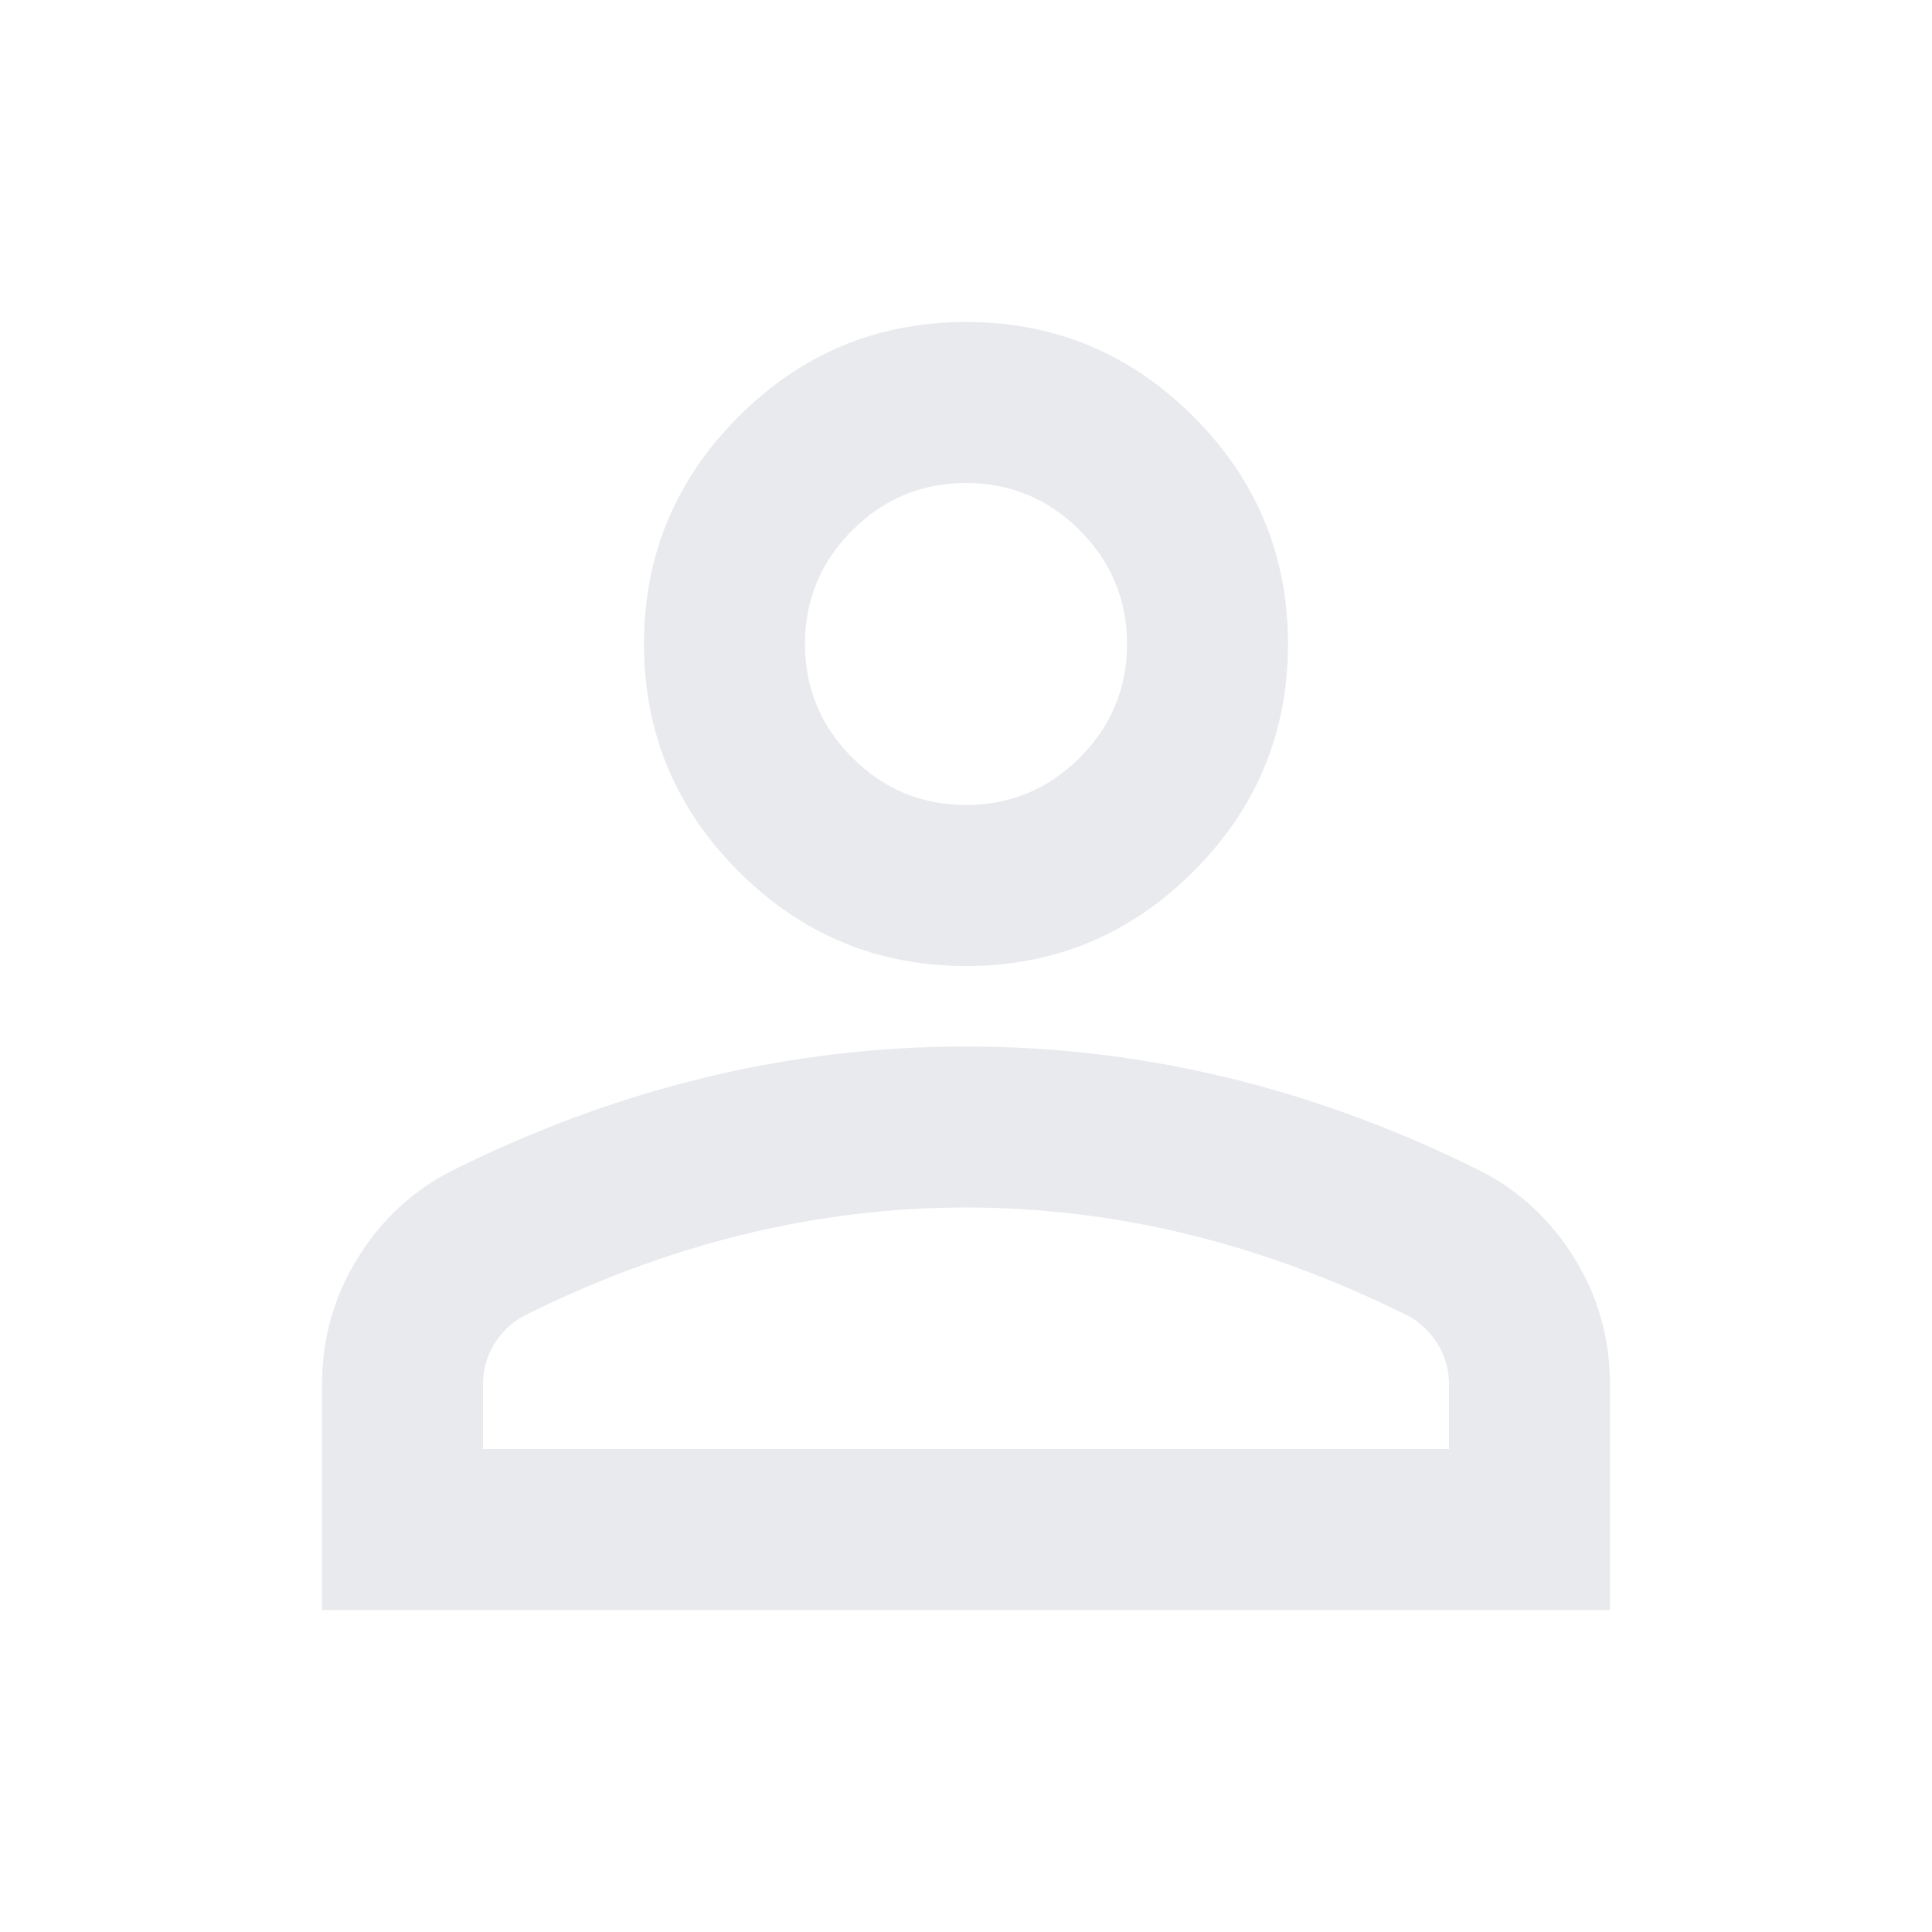
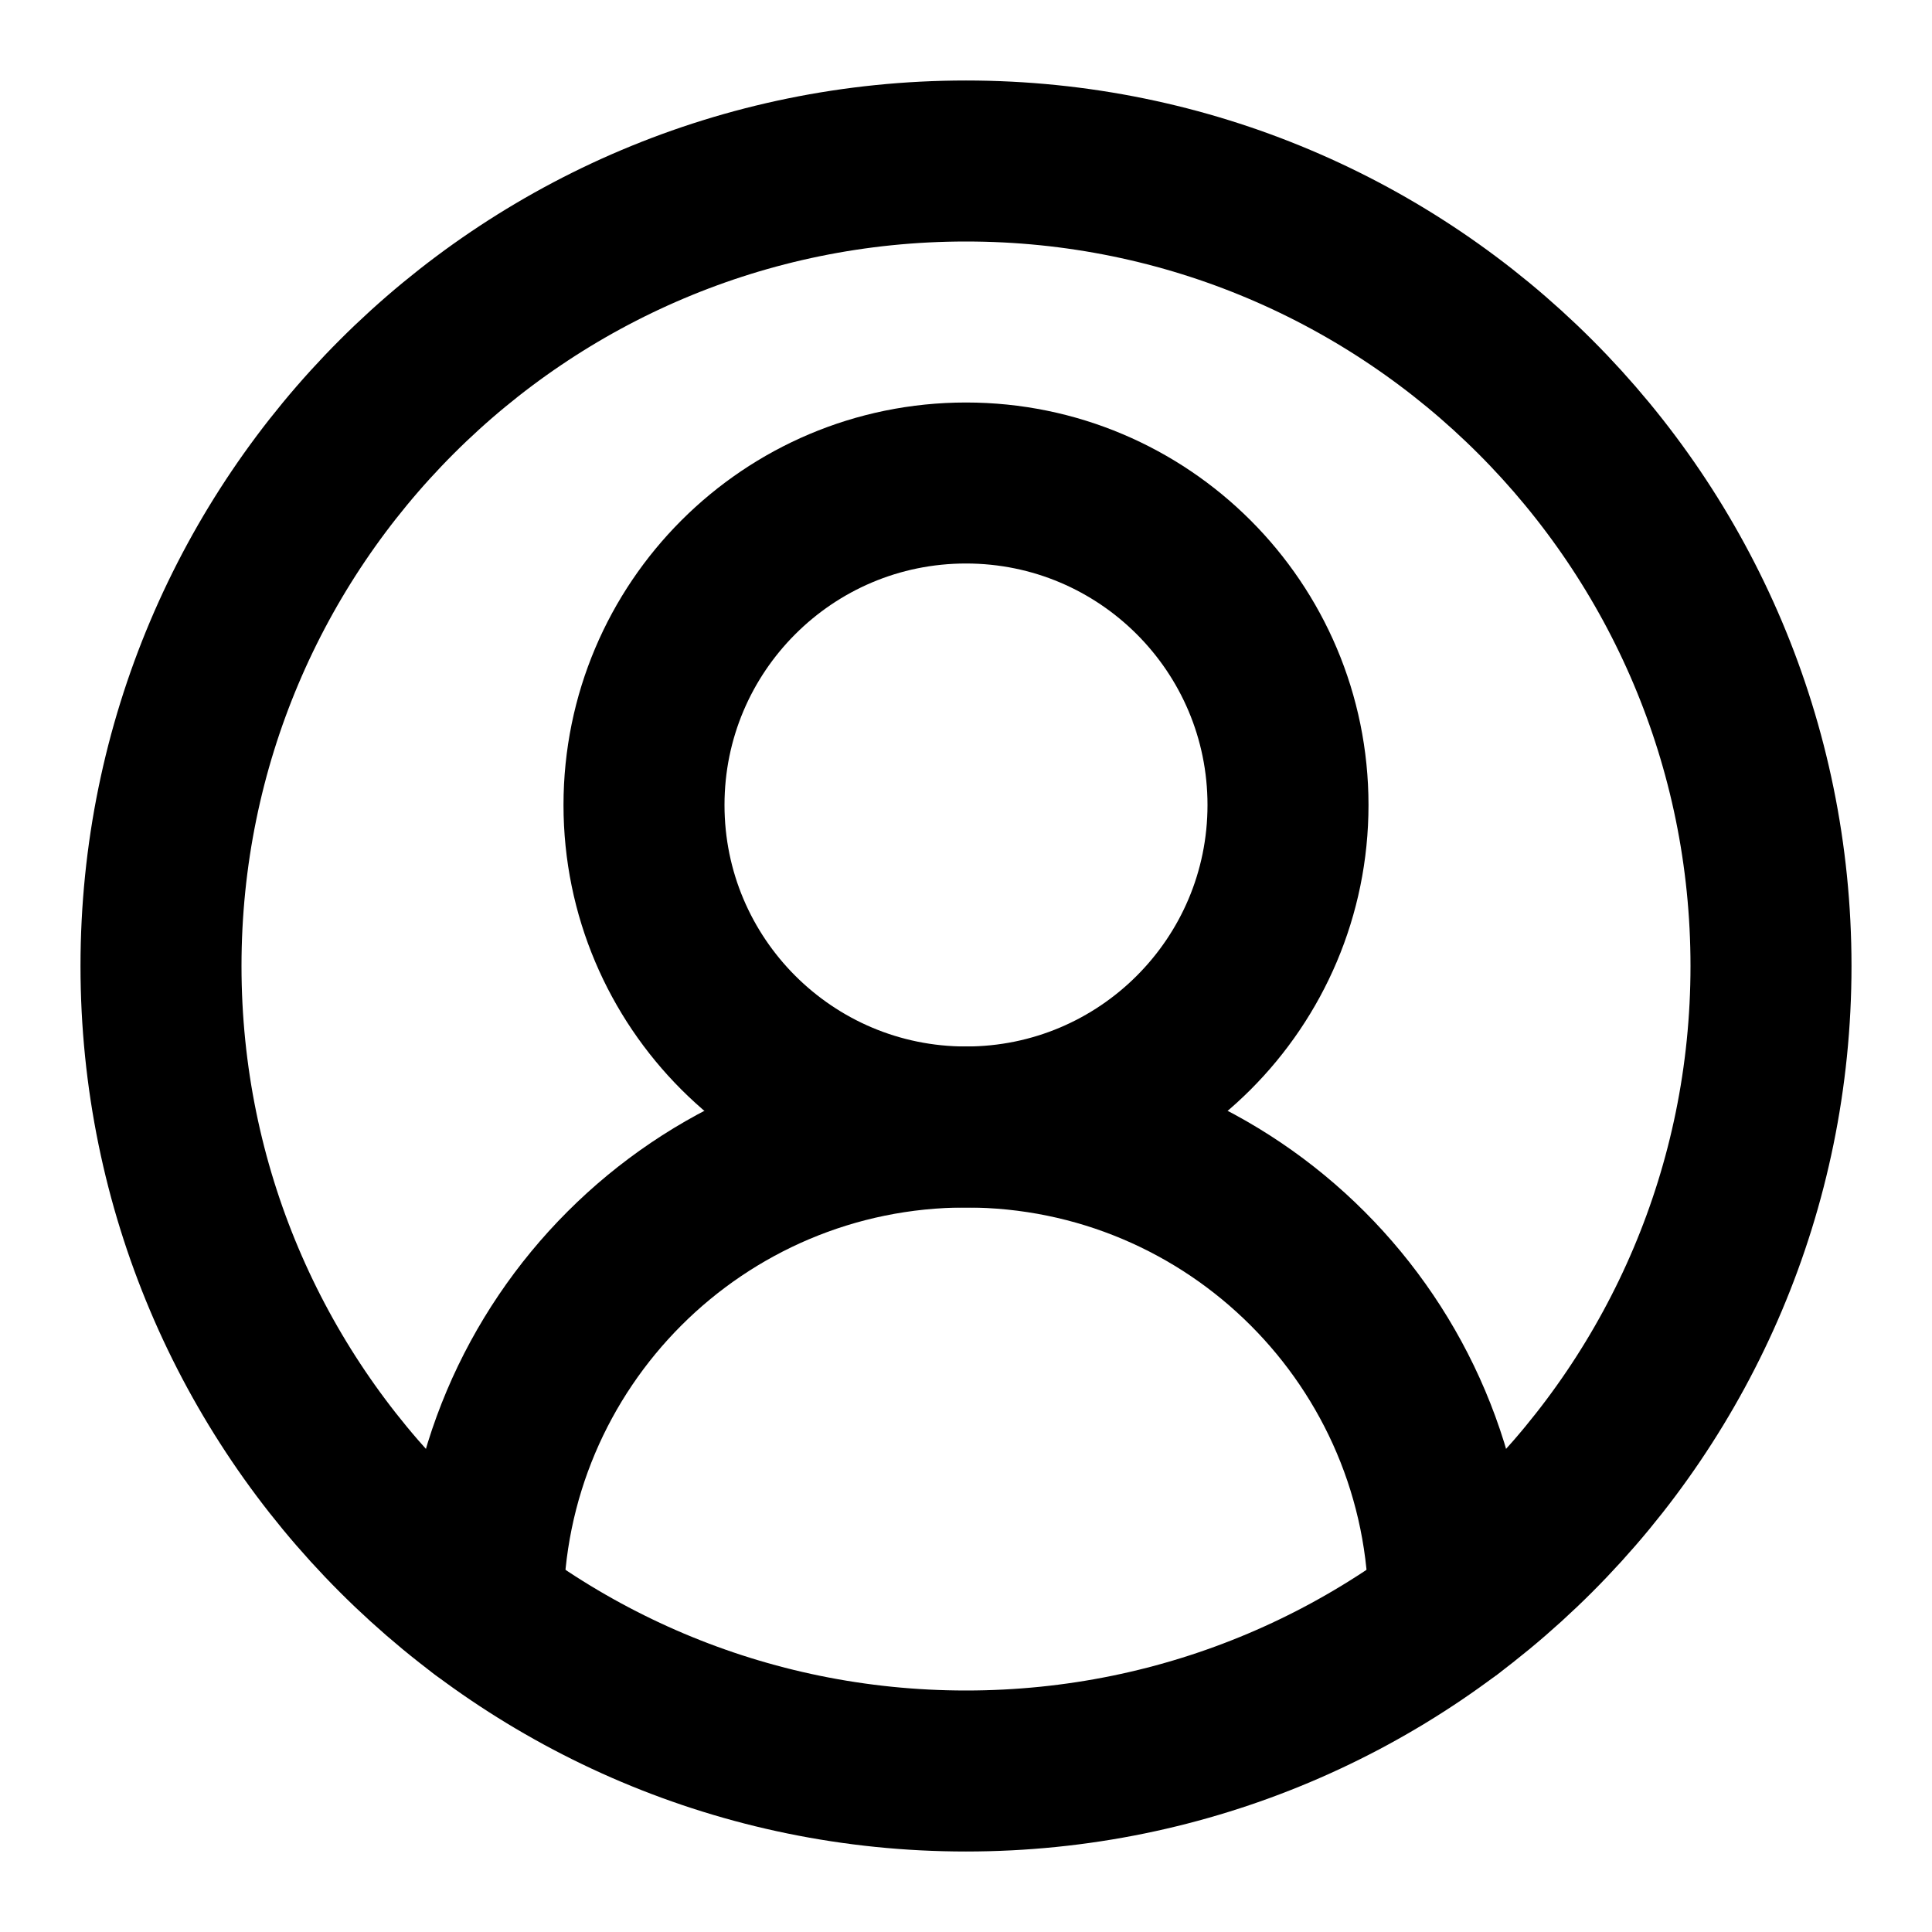
- <svg xmlns="http://www.w3.org/2000/svg" height="24px" viewBox="0 -960 960 960" width="24px" fill="#e8eaed">
-   <path d="M480-480q-66 0-113-47t-47-113q0-66 47-113t113-47q66 0 113 47t47 113q0 66-47 113t-113 47ZM160-160v-112q0-34 17.5-62.5T224-378q62-31 126-46.5T480-440q66 0 130 15.5T736-378q29 15 46.5 43.5T800-272v112H160Zm80-80h480v-32q0-11-5.5-20T700-306q-54-27-109-40.5T480-360q-56 0-111 13.5T260-306q-9 5-14.5 14t-5.5 20v32Zm240-320q33 0 56.5-23.5T560-640q0-33-23.5-56.5T480-720q-33 0-56.5 23.5T400-640q0 33 23.5 56.5T480-560Zm0-80Zm0 400Z" />
+ <svg xmlns="http://www.w3.org/2000/svg" width="24" height="24" viewBox="0 0 24 24" fill="none" stroke="currentColor" stroke-width="2" stroke-linecap="round" stroke-linejoin="round" class="lucide lucide-circle-user-round-icon lucide-circle-user-round">
+   <path d="M18 20a6 6 0 0 0-12 0" />
+   <circle cx="12" cy="10" r="4" />
+   <circle cx="12" cy="12" r="10" />
</svg>
